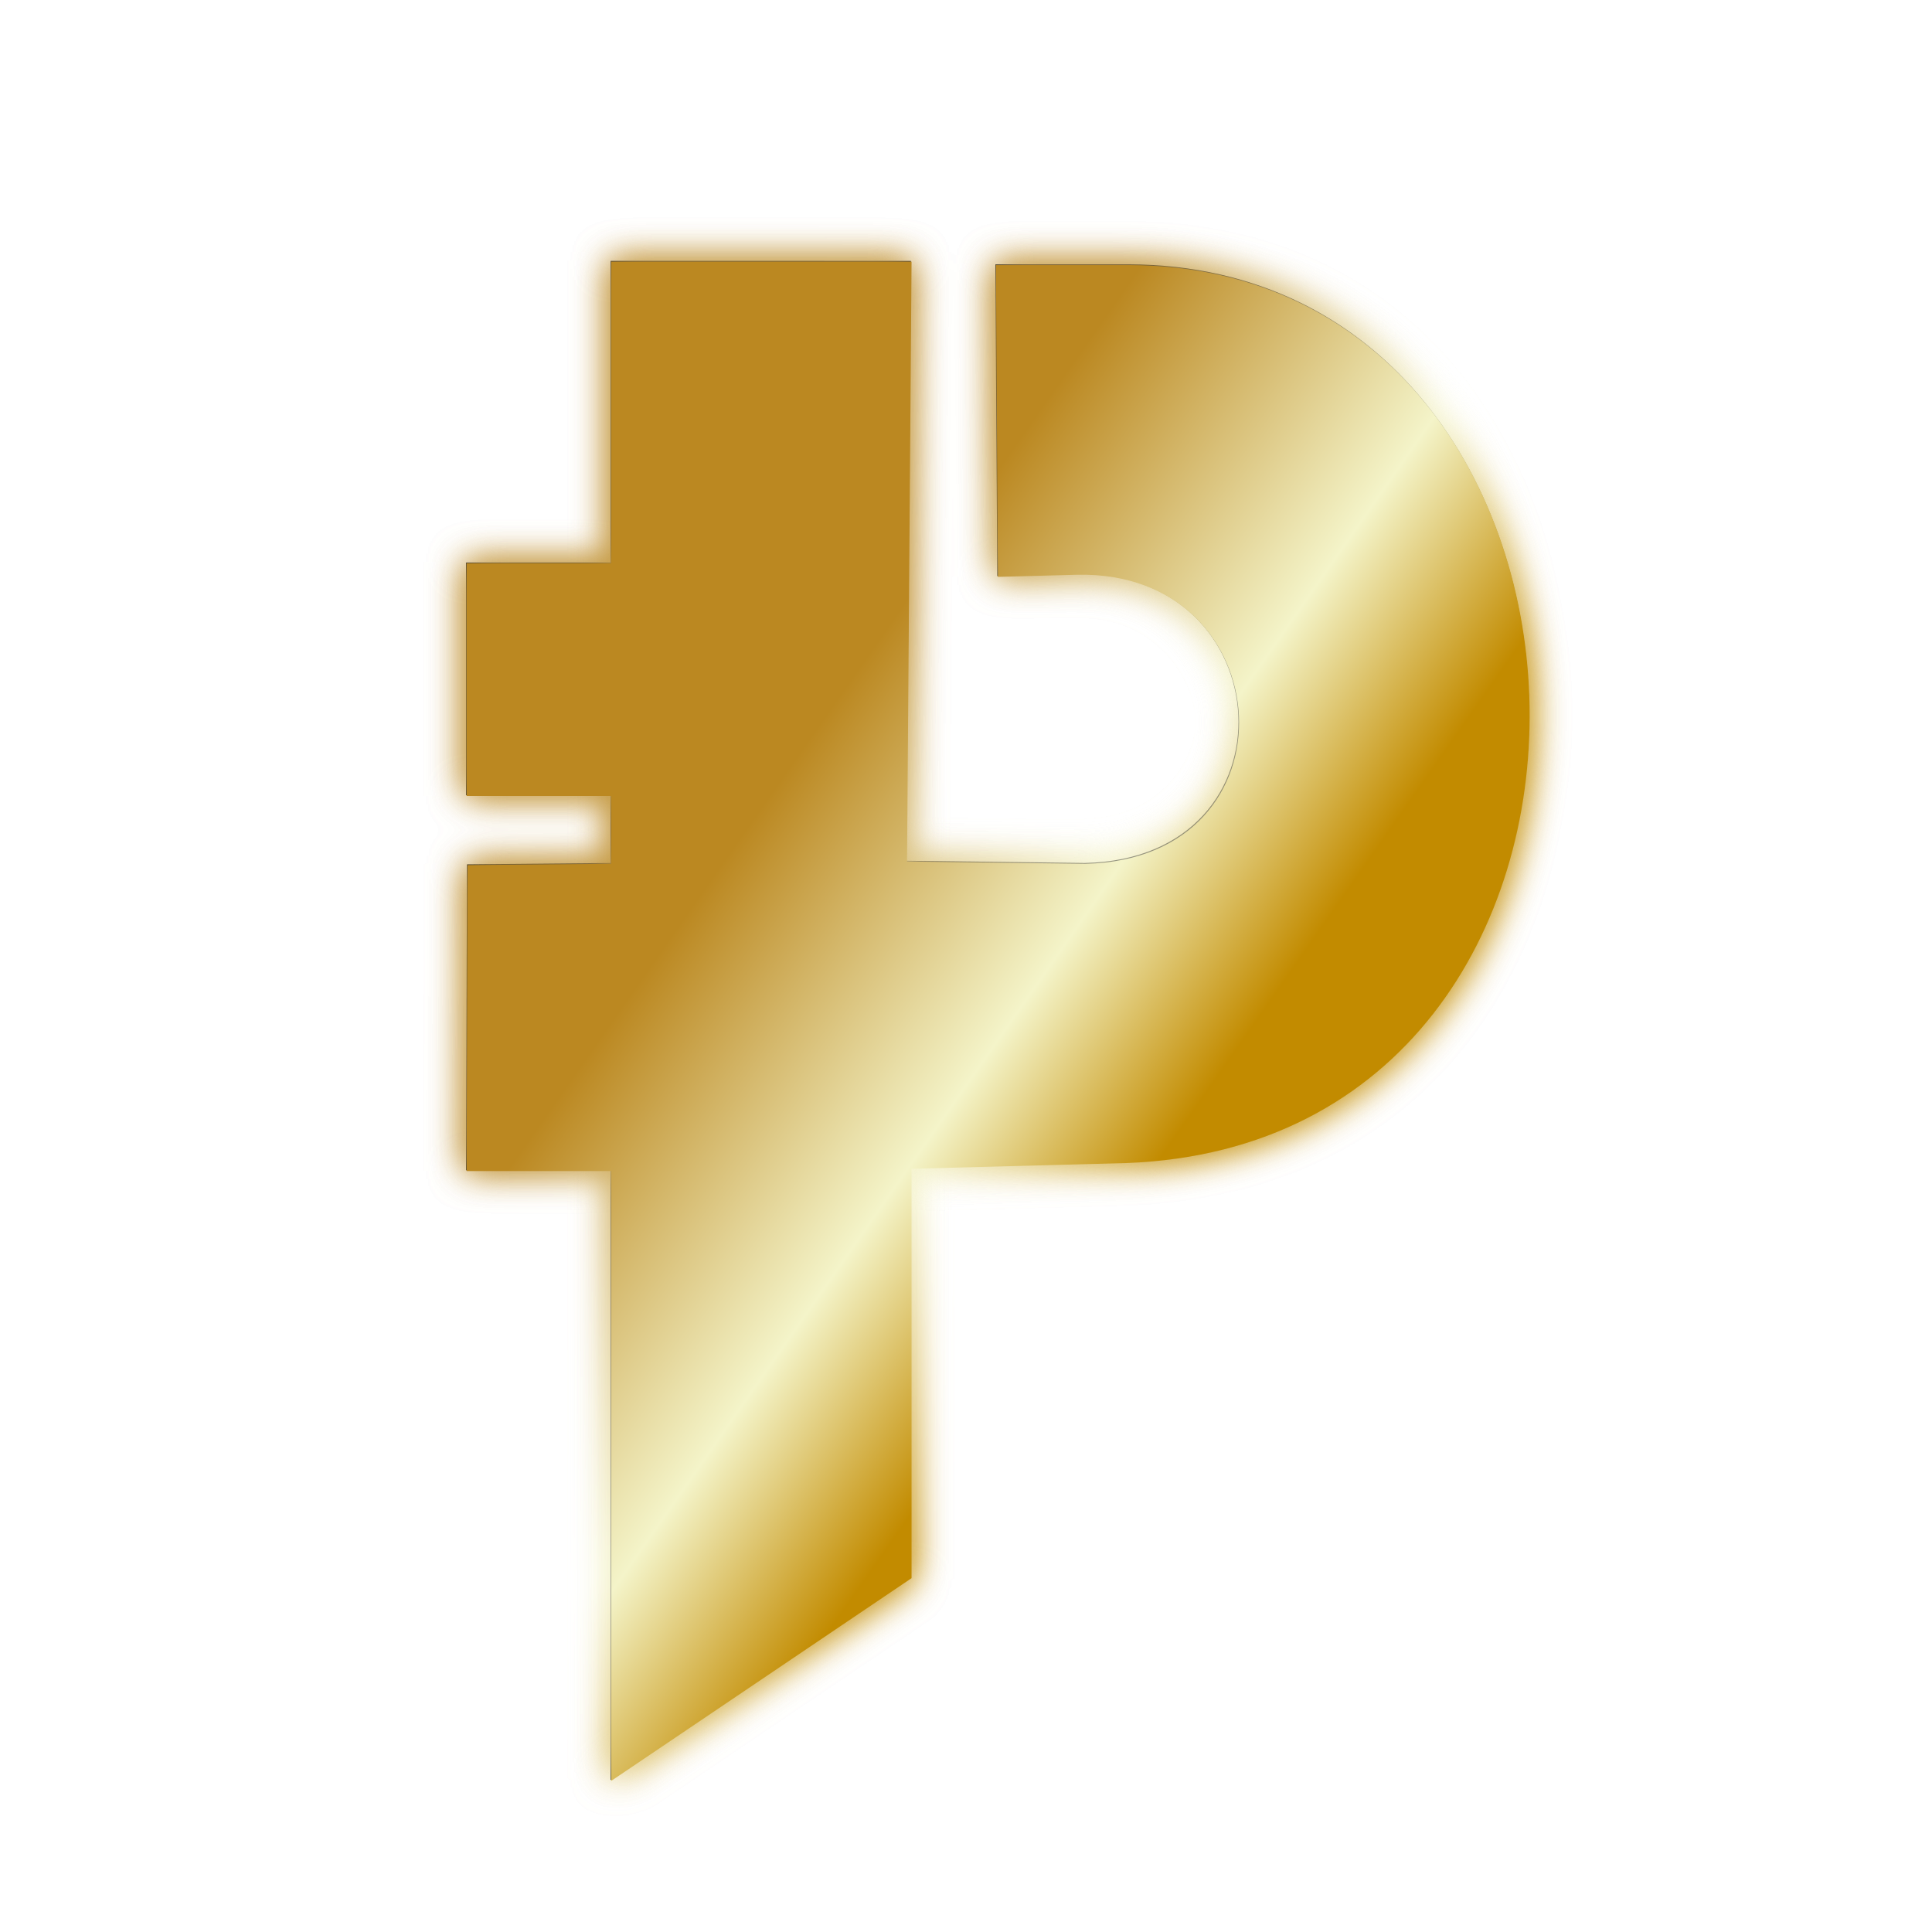
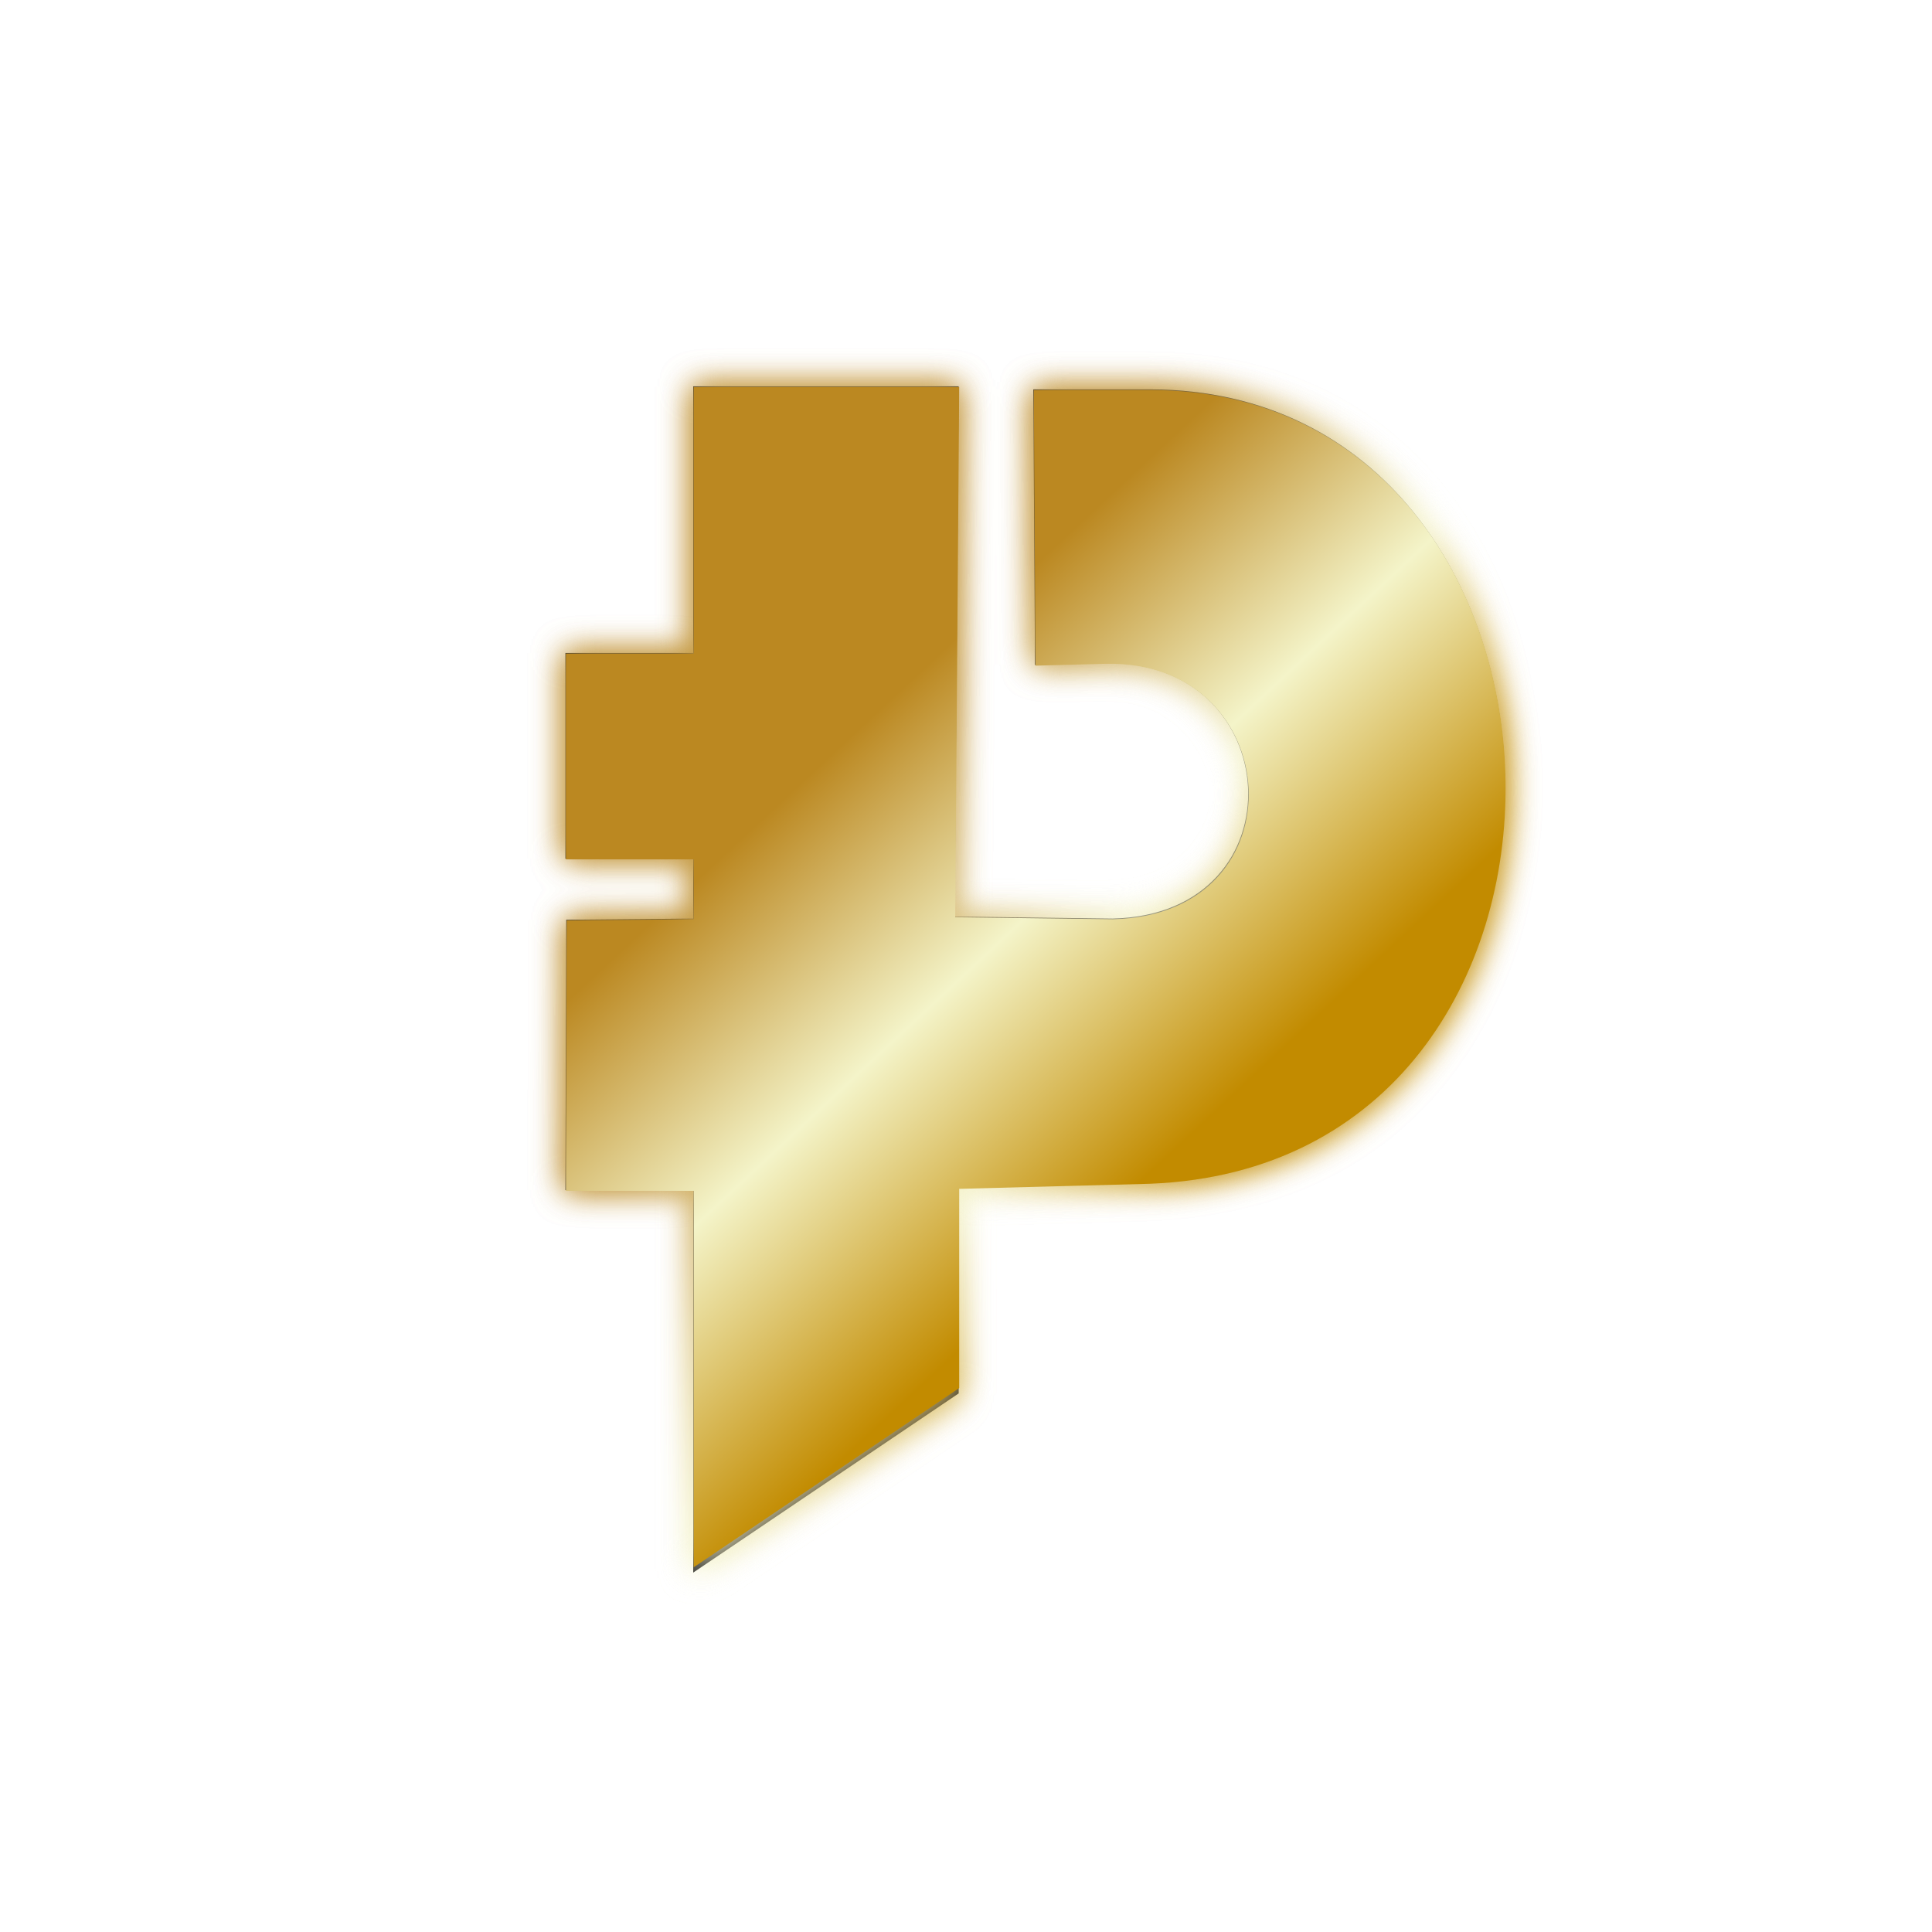
<svg xmlns="http://www.w3.org/2000/svg" xmlns:xlink="http://www.w3.org/1999/xlink" width="300mm" height="300mm" viewBox="0 0 300 300" version="1.1" id="svg1">
  <defs id="defs1">
+     <linearGradient id="linearGradient3">
+       <stop style="stop-color:#bb8821;stop-opacity:1;" offset="0.115" id="stop1" />
+       <stop style="stop-color:#f4f4c9;stop-opacity:1;" offset="0.383" id="stop2" />
+       <stop style="stop-color:#c28b00;stop-opacity:1;" offset="0.672" id="stop3" />
+     </linearGradient>
    <linearGradient id="linearGradient25">
      <stop style="stop-color:#c2a500;stop-opacity:1;" offset="0" id="stop27" />
      <stop style="stop-color:#ffef96;stop-opacity:1;" offset="0.132" id="stop26" />
      <stop style="stop-color:#c2a500;stop-opacity:1;" offset="0.332" id="stop23" />
      <stop style="stop-color:#f4f4c9;stop-opacity:1;" offset="0.51" id="stop24" />
      <stop style="stop-color:#c2a500;stop-opacity:1;" offset="0.671" id="stop25" />
    </linearGradient>
    <linearGradient id="linearGradient12">
      <stop style="stop-color:#bb8821;stop-opacity:1;" offset="0.202" id="stop12" />
      <stop style="stop-color:#f4f4c9;stop-opacity:1;" offset="0.51" id="stop14" />
      <stop style="stop-color:#c28b00;stop-opacity:1;" offset="0.699" id="stop13" />
    </linearGradient>
    <linearGradient id="swatch18">
      <stop style="stop-color:#eab400;stop-opacity:1;" offset="0" id="stop29" />
      <stop style="stop-color:#d3ad00;stop-opacity:1;" offset="0.163" id="stop18" />
      <stop style="stop-color:#d9cb6c;stop-opacity:1;" offset="0.255" id="stop22" />
      <stop style="stop-color:#f2e497;stop-opacity:1;" offset="0.363" id="stop28" />
      <stop style="stop-color:#fff96b;stop-opacity:1;" offset="0.484" id="stop21" />
      <stop style="stop-color:#8b6f00;stop-opacity:1;" offset="0.935" id="stop20" />
    </linearGradient>
-     <linearGradient xlink:href="#linearGradient12" id="linearGradient13" x1="60.163" y1="112.902" x2="202.016" y2="212.229" gradientUnits="userSpaceOnUse" gradientTransform="matrix(0.8571828,0,0,0.8571828,47.12093,17.06854)" />
-     <filter y="-0.037" height="1.073" style="color-interpolation-filters:sRGB;" id="filter21" x="-0.037" width="1.073">
-       <feGaussianBlur stdDeviation="2.504" result="result6" id="feGaussianBlur20" />
+     <linearGradient xlink:href="#linearGradient3" id="linearGradient13" x1="72.038" y1="99.241" x2="190.14" y2="225.89" gradientUnits="userSpaceOnUse" gradientTransform="matrix(0.8571828,0,0,0.8571828,47.12093,17.06854)" />
+     <filter y="-0.096" height="1.192" style="color-interpolation-filters:sRGB;" id="filter21" x="-0.096" width="1.192">
+       <feGaussianBlur stdDeviation="9.704" result="result6" id="feGaussianBlur20" />
      <feComposite result="result8" in="SourceGraphic" operator="atop" in2="result6" id="feComposite20" />
      <feComposite result="result9" operator="over" in2="SourceAlpha" in="result8" id="feComposite21" />
      <feColorMatrix values="1 0 0 0 0 0 1 0 0 0 0 0 1 0 0 0 0 0 1 0 " result="result10" id="feColorMatrix21" />
      <feBlend in="result10" mode="normal" in2="result6" id="feBlend21" />
    </filter>
    <linearGradient xlink:href="#linearGradient25" id="linearGradient21" gradientUnits="userSpaceOnUse" gradientTransform="matrix(0.8571828,0,0,0.8571828,49.97089,15.52282)" x1="60.163" y1="112.902" x2="202.016" y2="212.229" />
    <linearGradient xlink:href="#linearGradient12" id="linearGradient27" gradientUnits="userSpaceOnUse" gradientTransform="matrix(0.8571828,0,0,0.8571828,47.03781,16.96061)" x1="60.163" y1="112.902" x2="202.016" y2="212.229" />
-     <filter y="-0.029" height="1.058" style="color-interpolation-filters:sRGB;" id="filter28" x="-0.041" width="1.082">
+     <filter y="-0.033" height="1.065" style="color-interpolation-filters:sRGB;" id="filter28" x="-0.041" width="1.082">
      <feGaussianBlur stdDeviation="2.547" result="result6" id="feGaussianBlur27" />
      <feComposite result="result8" in="SourceGraphic" operator="atop" in2="result6" id="feComposite27" />
      <feComposite result="result9" operator="over" in2="SourceAlpha" in="result8" id="feComposite28" />
      <feColorMatrix values="1 0 0 0 0 0 1 0 0 0 0 0 1 0 0 0 0 0 1 0 " result="result10" id="feColorMatrix28" />
      <feBlend in="result10" mode="normal" in2="result6" id="feBlend28" />
    </filter>
    <filter y="-0.02" height="1.04" style="color-interpolation-filters:sRGB" id="filter21-2" x="-0.02" width="1.04">
      <feGaussianBlur stdDeviation="0.473" result="result6" id="feGaussianBlur20-2" />
      <feComposite result="result8" in="SourceGraphic" operator="atop" in2="result6" id="feComposite20-1" />
      <feComposite result="result9" operator="over" in2="SourceAlpha" in="result8" id="feComposite21-6" />
      <feColorMatrix values="1 0 0 0 0 0 1 0 0 0 0 0 1 0 0 0 0 0 1 0 " result="result10" id="feColorMatrix21-8" />
      <feBlend in="result10" mode="normal" in2="result6" id="feBlend21-5" />
    </filter>
  </defs>
  <g id="layer1">
-     <circle style="display:none;mix-blend-mode:normal;fill:none;fill-opacity:1;stroke:#bb9516;stroke-width:9.323;stroke-linecap:butt;stroke-linejoin:bevel;stroke-dasharray:none;stroke-dashoffset:0;stroke-opacity:1;filter:url(#filter21-2)" id="path14-1" cx="150.417" cy="151.458" r="145.785" transform="matrix(0.8978342,0,0,0.8977102,15.50553,16.18091)" />
-     <circle style="display:none;opacity:1;fill:none;fill-opacity:1;stroke:#73dc4f;stroke-width:9.323;stroke-linecap:butt;stroke-linejoin:bevel;stroke-dasharray:1.063, 1.063;stroke-dashoffset:0;stroke-opacity:1;filter:url(#filter21)" id="path14" cx="150.417" cy="151.458" r="145.785" transform="matrix(0.9576642,0,0,0.9609664,6.368007,5.911928)" />
-     <g id="g28" transform="matrix(1.112003,0,0,1.112003,-22.36089,-15.35077)">
-       <path d="M 105.376,50.239 V 92.358 H 85.186 v 32.493 h 20.19 v 9.464 l -20.059,0.185 -0.131,42.719 h 20.19 v 85.16 l 41.938,-28.309 v -57.167 l 30.098,-0.803 c 77.018,-2.988 72.743,-125.107 0.337,-125.384 l -18.648,-0.001 0.268,43.536 11.014,-0.295 c 28.664,-0.69 31.309,39.685 1.221,40.359 l -24.922,-0.315 0.631,-83.76 z" style="display:inline;opacity:0.835;mix-blend-mode:normal;fill:url(#linearGradient27);stroke:none;stroke-width:0.711;filter:url(#filter28)" id="path1-4" />
-       <path d="m 105.459,50.347 v 42.118 h -20.19 v 32.493 h 20.19 v 9.464 L 85.4,134.608 85.269,177.327 h 20.19 v 85.16 l 41.938,-28.309 v -57.167 l 30.098,-0.803 C 254.514,173.221 250.239,51.101 177.833,50.824 l -18.648,-0.001 0.268,43.536 11.014,-0.295 c 28.664,-0.69 31.309,39.685 1.221,40.359 L 146.766,134.107 147.397,50.347 Z" style="display:inline;mix-blend-mode:normal;fill:url(#linearGradient13);stroke:none;stroke-width:0.711" id="path1" />
+     <g id="g28" transform="matrix(0.9829478,0,0,0.9829478,4.061117,10.61147)">
+       <path d="M 105.376,50.239 V 92.358 H 85.186 v 32.493 h 20.19 v 9.464 l -20.059,0.185 -0.131,42.719 h 20.19 v 60.415 l 41.938,-28.309 v -32.421 l 30.098,-0.803 c 77.018,-2.988 72.743,-125.107 0.337,-125.384 l -18.648,-0.001 0.268,43.536 11.014,-0.295 c 28.664,-0.69 31.309,39.685 1.221,40.359 l -24.922,-0.315 0.631,-83.76 z" style="display:inline;opacity:0.835;mix-blend-mode:normal;fill:url(#linearGradient27);stroke:none;stroke-width:0.711;filter:url(#filter28)" id="path1-4" />
+       <path d="m 105.459,50.347 v 42.118 h -20.19 v 32.493 h 20.19 v 9.464 L 85.4,134.608 85.269,177.327 h 20.19 v 59.463 l 41.938,-28.309 v -31.47 l 30.098,-0.803 C 254.514,173.221 250.239,51.101 177.833,50.824 l -18.648,-0.001 0.268,43.536 11.014,-0.295 c 28.664,-0.69 31.309,39.685 1.221,40.359 L 146.766,134.107 147.397,50.347 Z" style="display:inline;mix-blend-mode:normal;fill:url(#linearGradient13);stroke:none;stroke-width:0.711" id="path1" />
    </g>
    <path d="M 108.309,48.801 V 90.92 H 88.119 v 32.493 h 20.19 v 9.464 l -20.059,0.185 -0.131,42.719 h 20.19 v 85.16 l 21.547,-22.433 6.448,9.25 13.944,-15.127 v -57.167 l 30.098,-0.803 c 77.018,-2.988 72.743,-125.107 0.337,-125.384 l -18.648,-0.001 0.268,43.536 11.014,-0.295 c 28.664,-0.69 31.309,39.685 1.221,40.359 l -24.922,-0.315 0.631,-83.76 z" style="display:none;mix-blend-mode:normal;fill:url(#linearGradient21);stroke:none;stroke-width:0.711" id="path1-7" />
  </g>
</svg>
